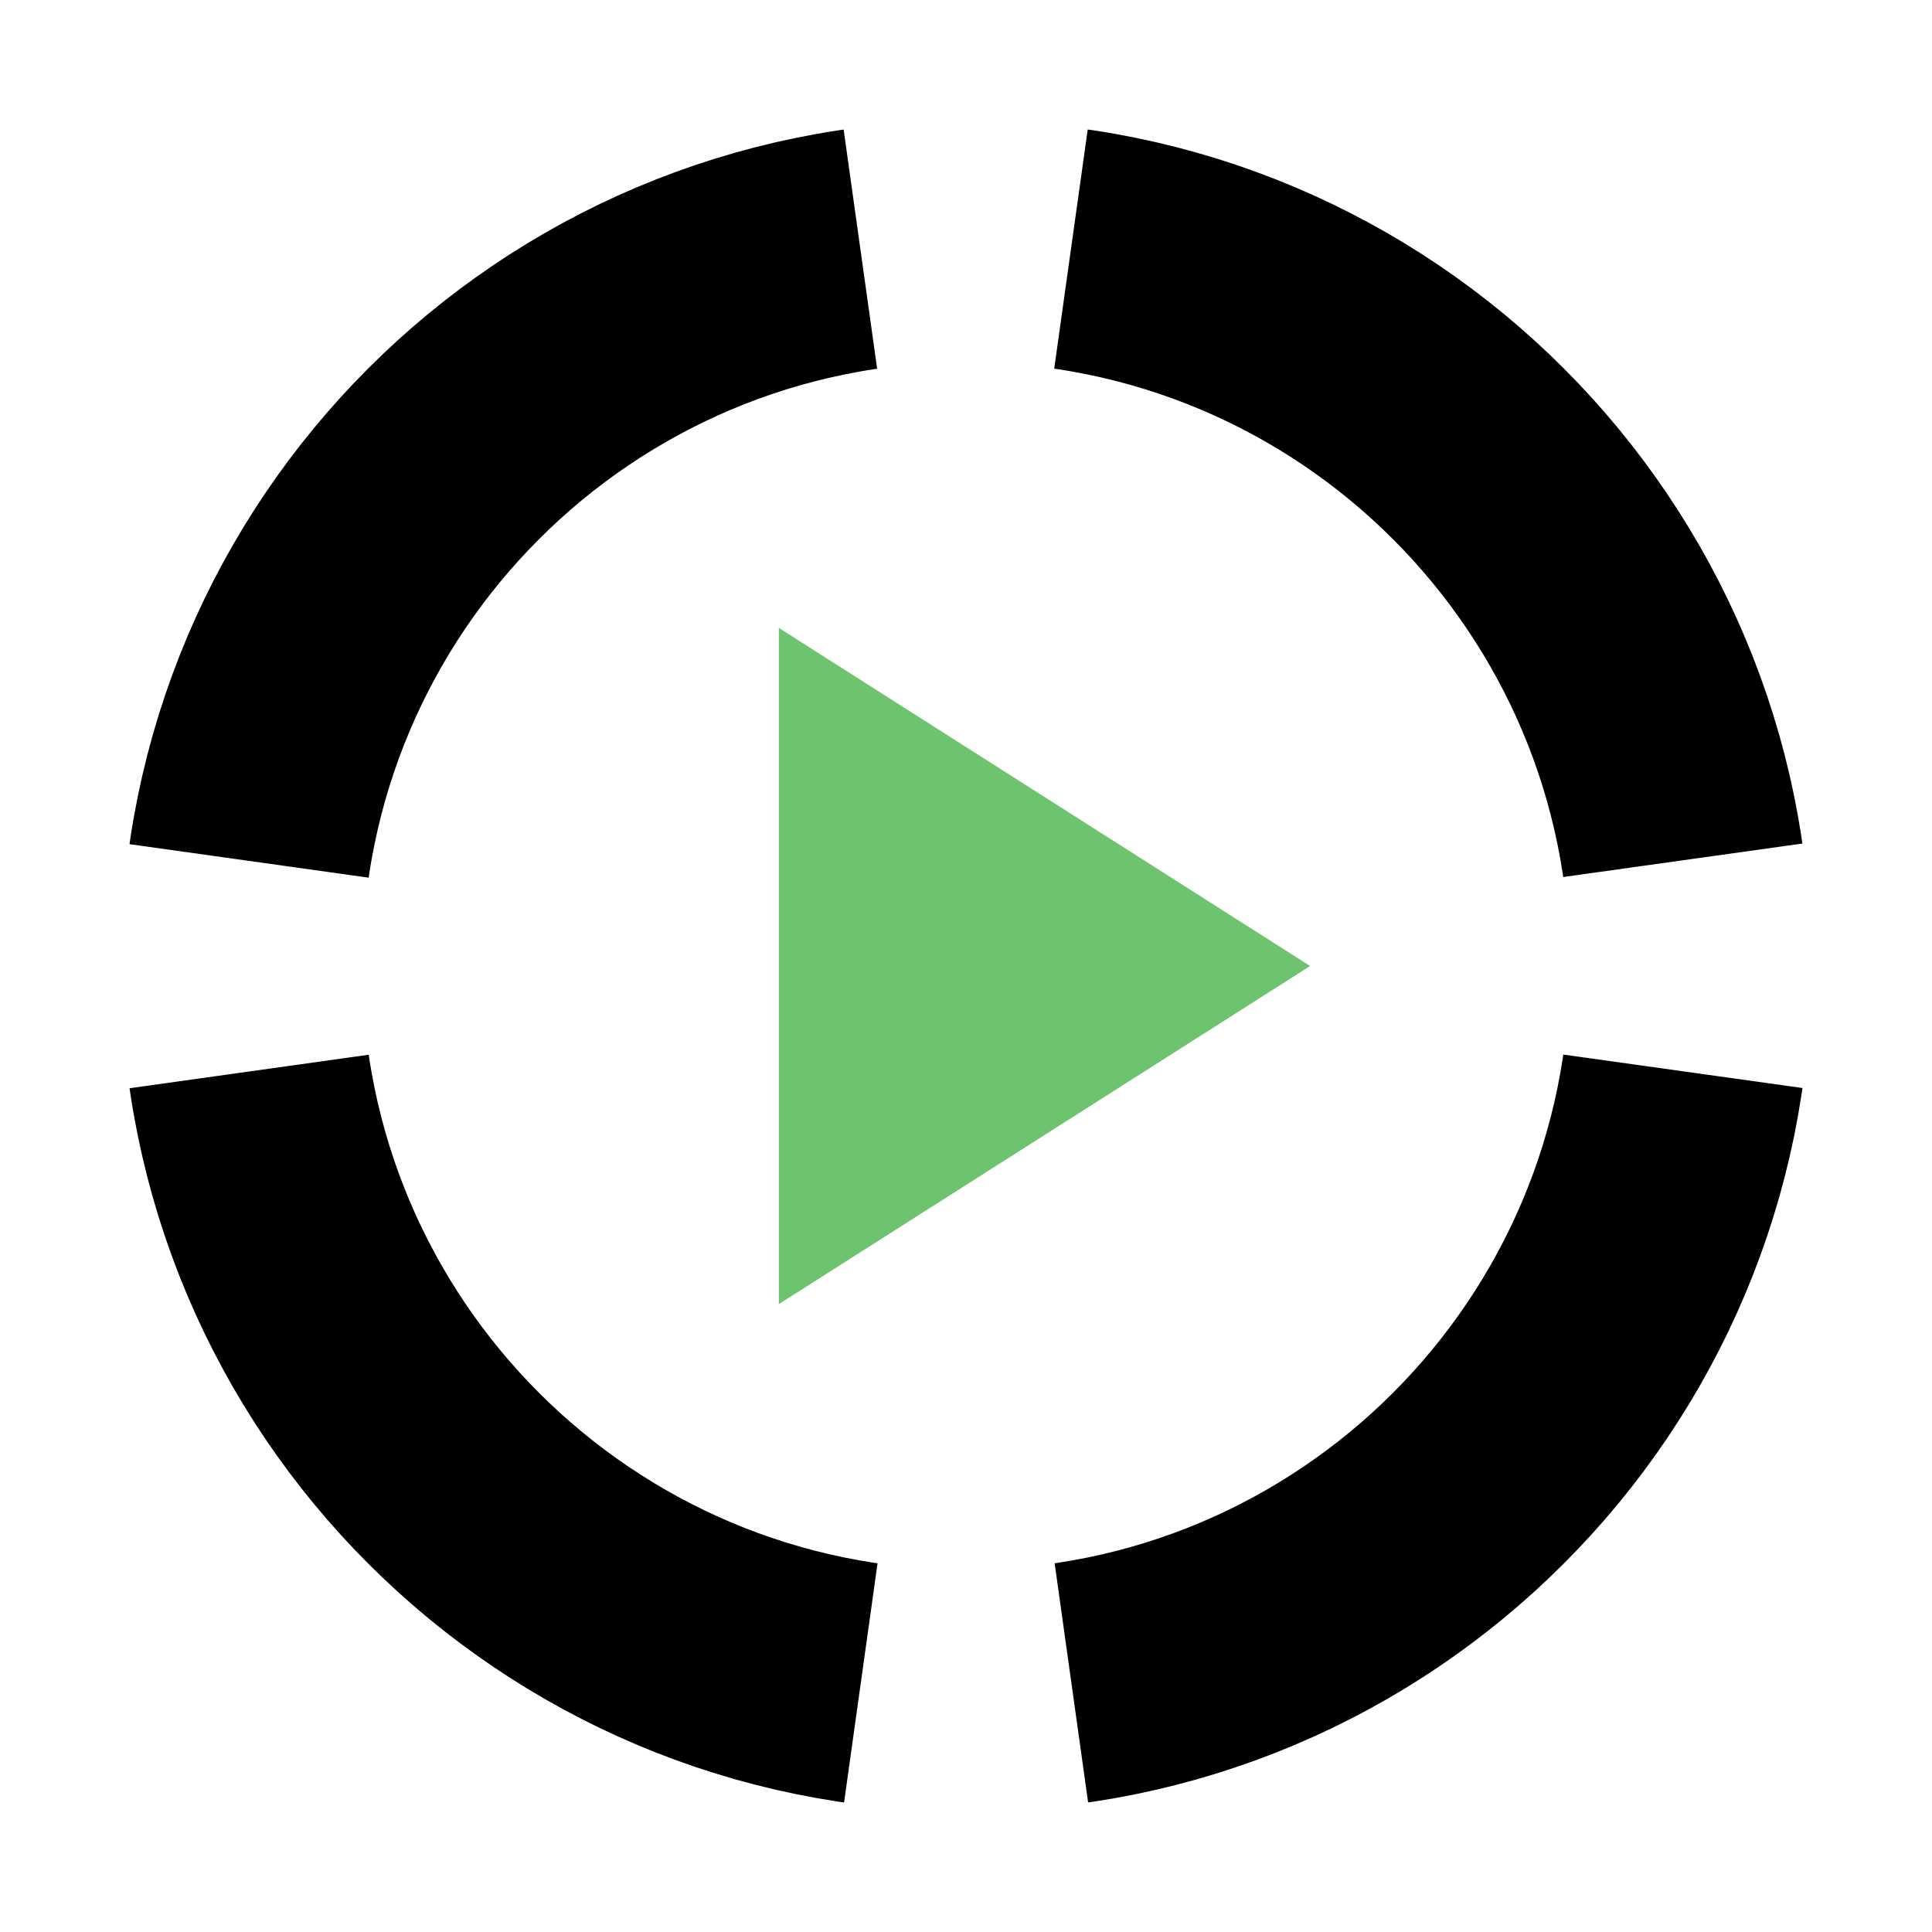
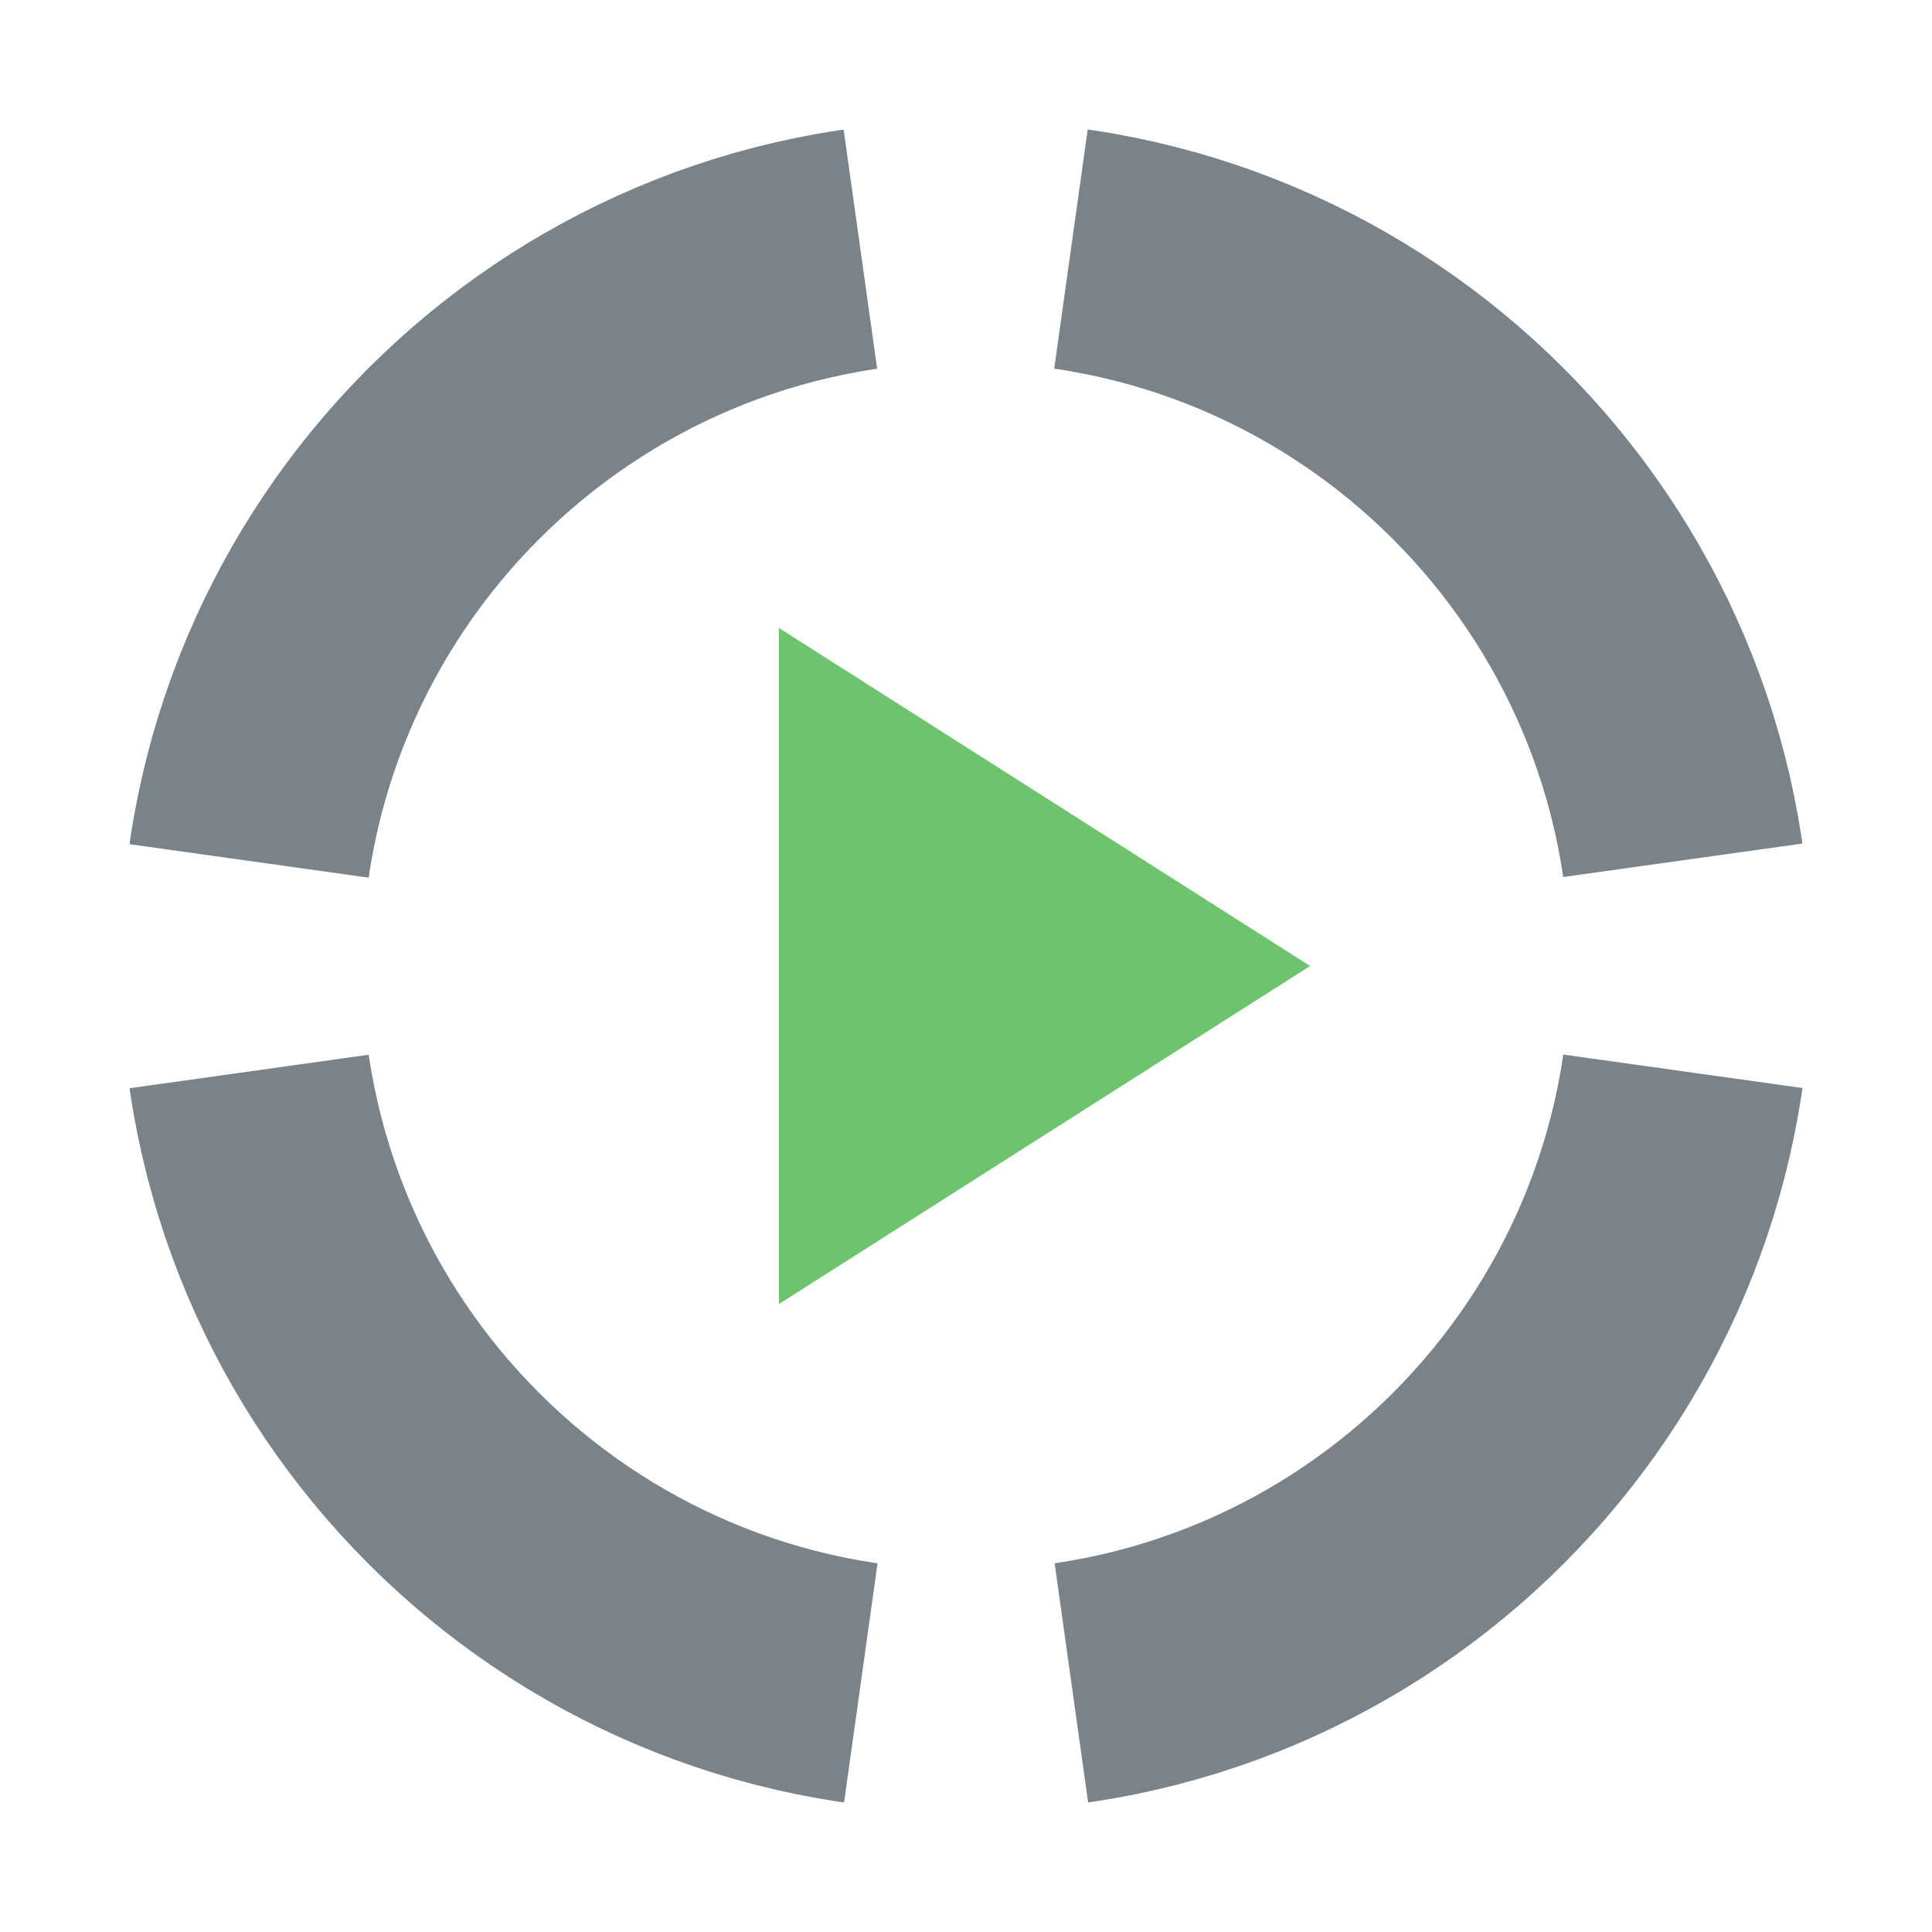
<svg xmlns="http://www.w3.org/2000/svg" viewBox="0 0 32 32" width="32" height="32" role="img" aria-labelledby="ludex-mark-title">
-   <circle cx="16" cy="16" r="12" fill="none" stroke="currentColor" stroke-width="4" stroke-dasharray="15.35 3.5" stroke-dashoffset="-1.75" />
+   <circle cx="16" cy="16" r="12" fill="none" stroke="#7a838a" stroke-width="4" stroke-dasharray="15.35 3.5" stroke-dashoffset="-1.75" />
  <path d="M12.9 10.4 L21.7 16 L12.9 21.6 Z" fill="#6ec46e" />
</svg>
